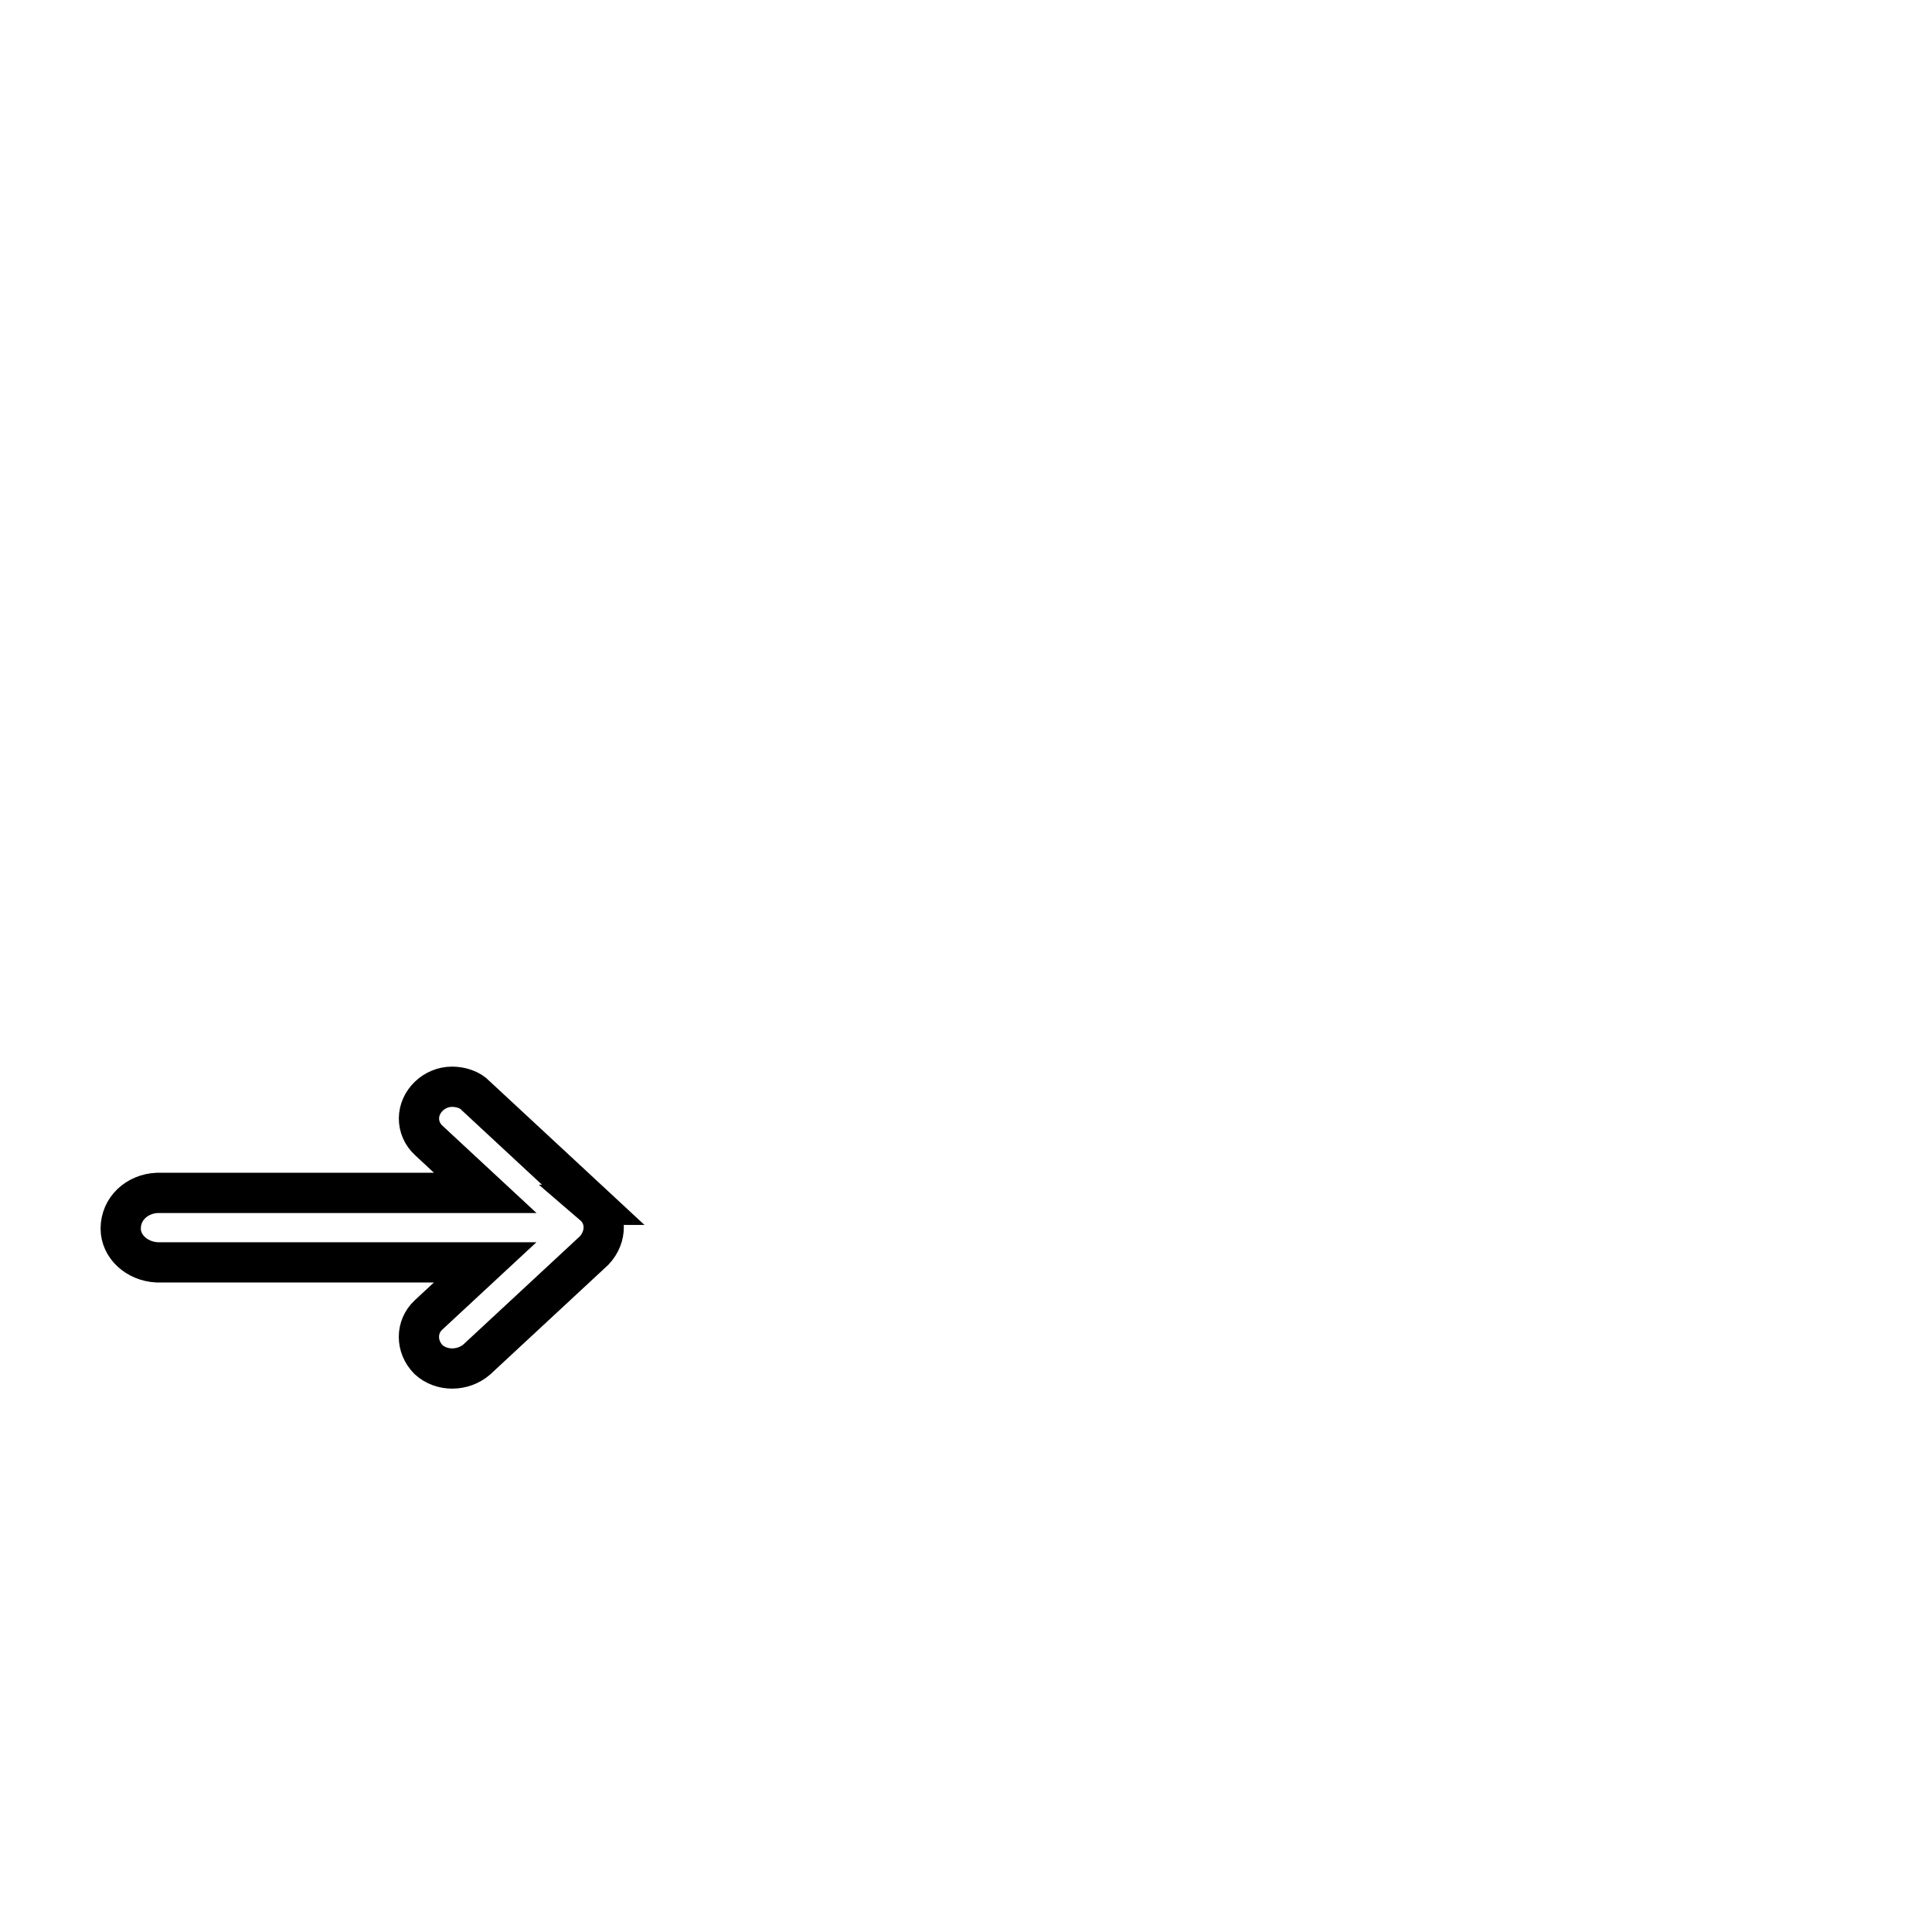
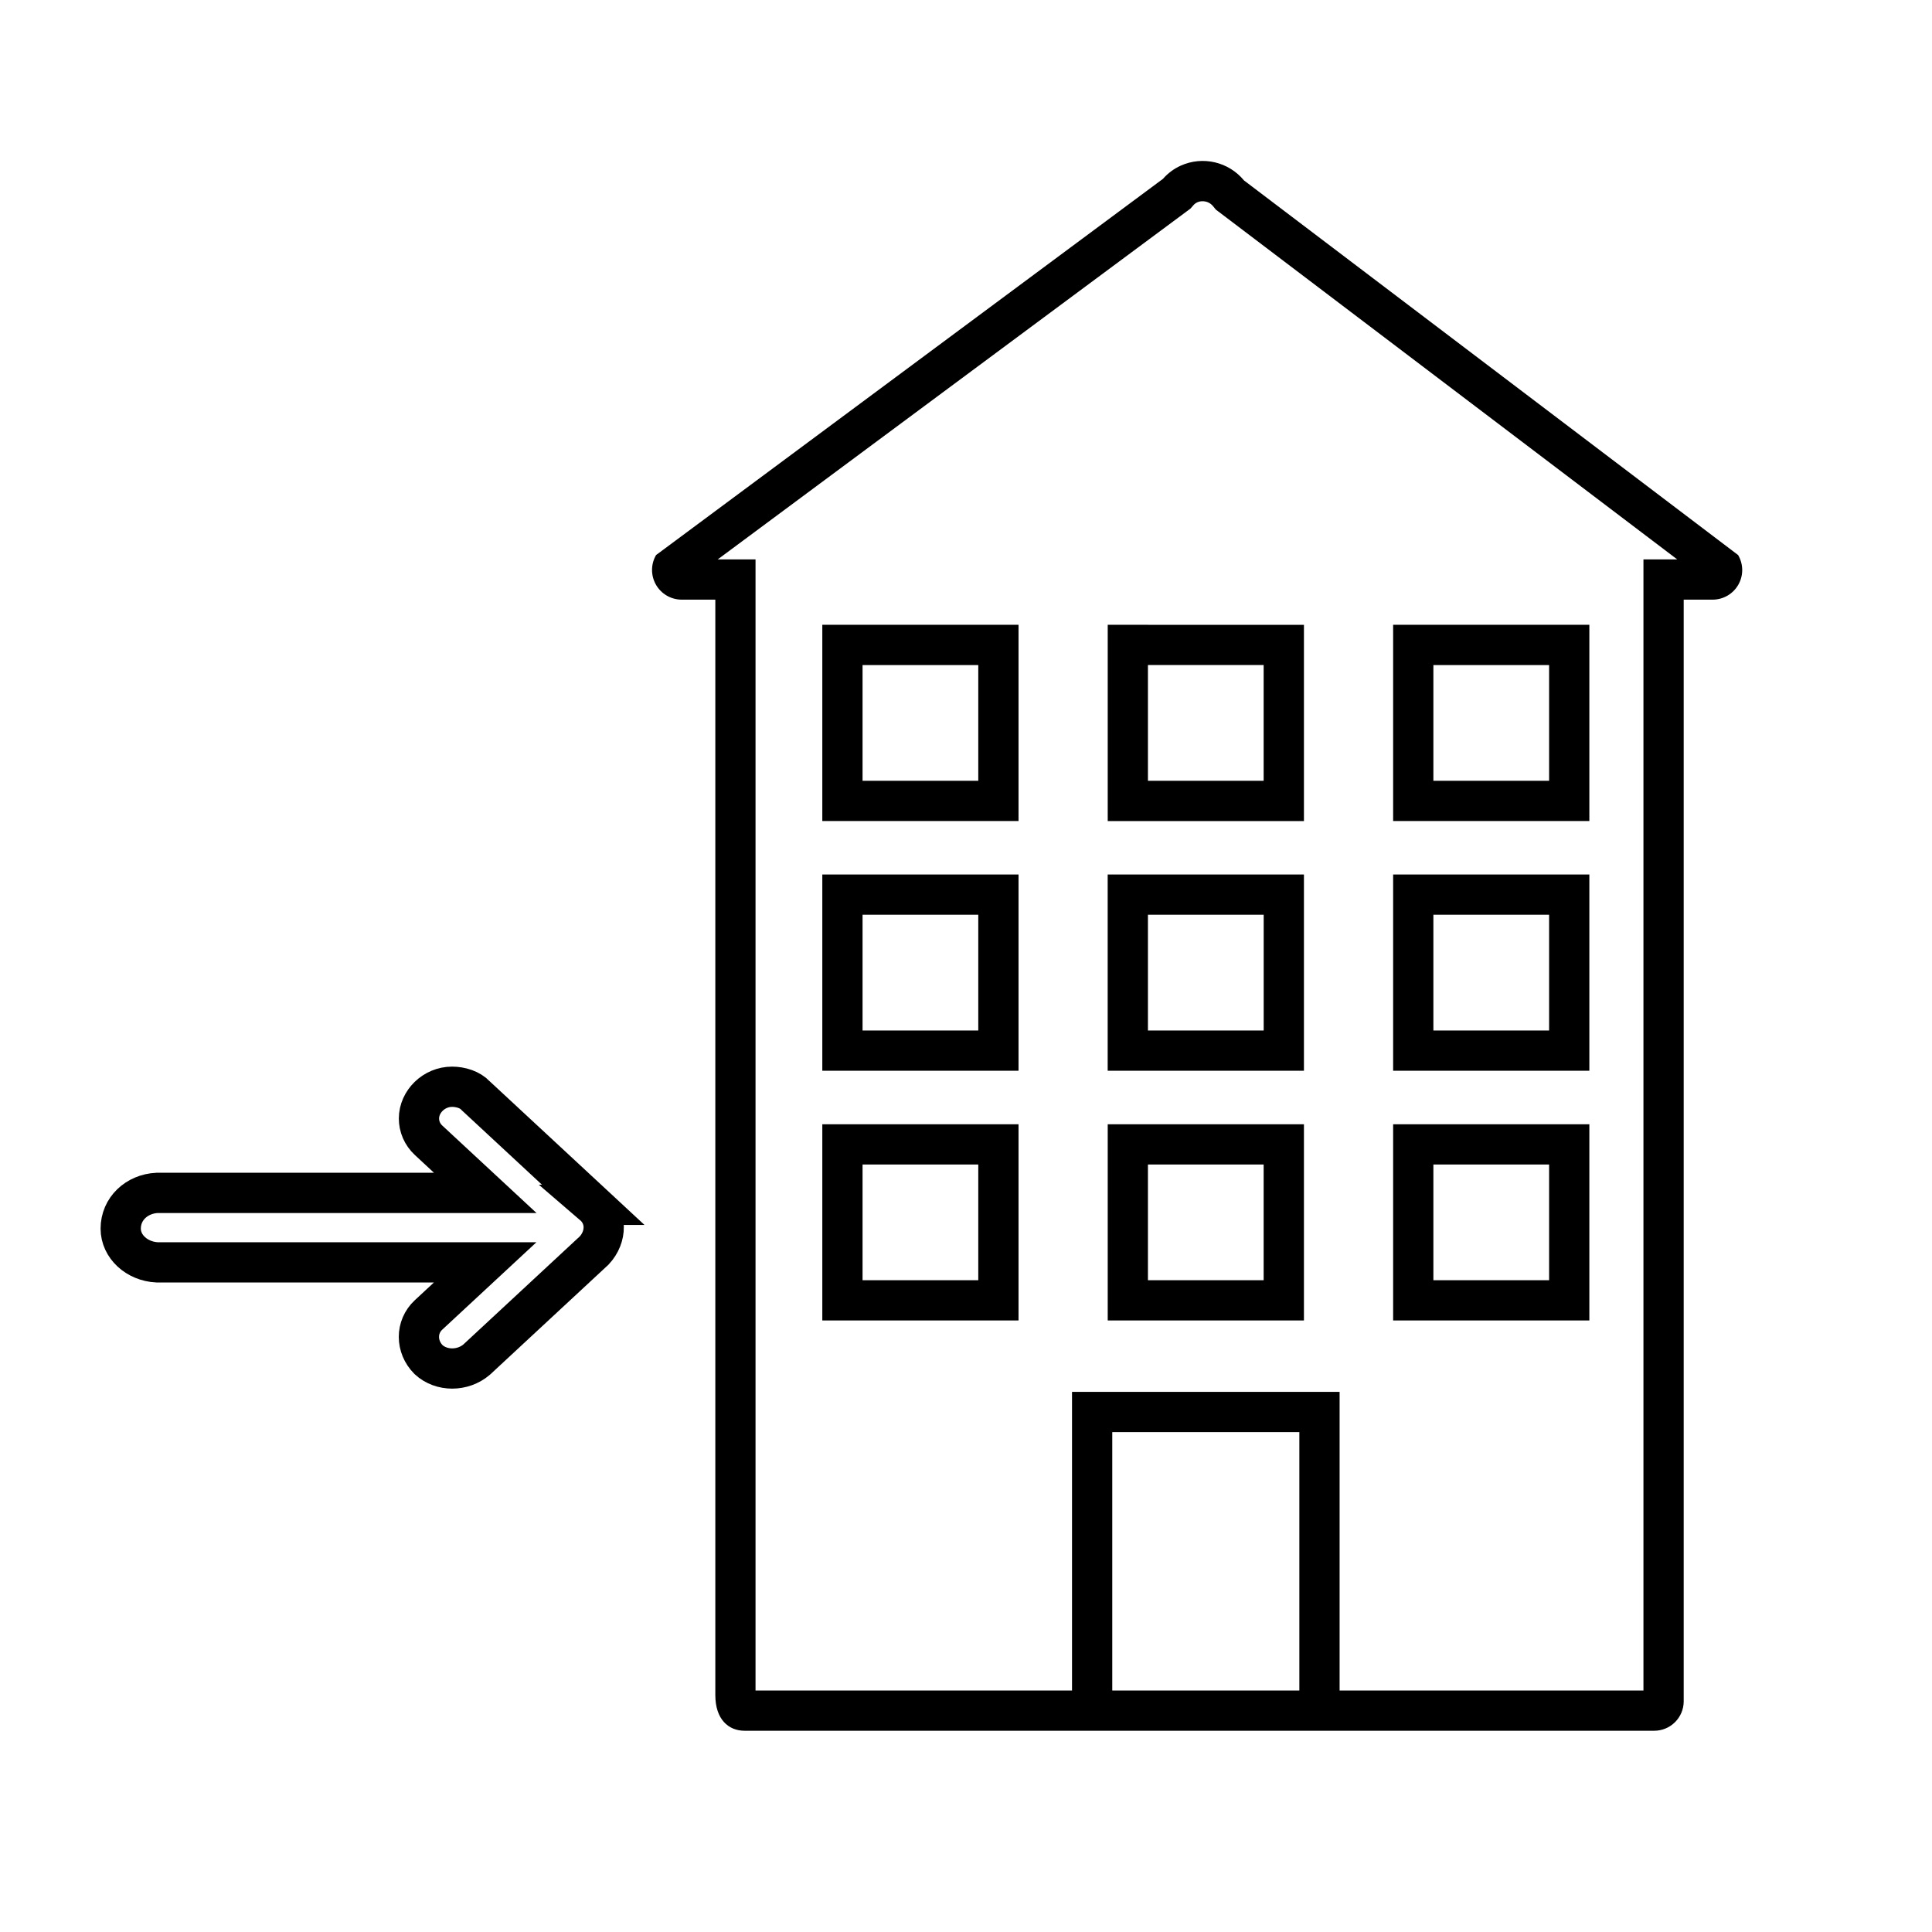
<svg xmlns="http://www.w3.org/2000/svg" width="48" height="48" viewBox="0 0 48 48" fill="none">
  <path d="M14.738 29.933l-2.921-2.711c-.133-.148-.372-.222-.585-.222-.451 0-.823.37-.823.789 0 .197.08.394.24.542l1.407 1.306H3.902c-.505.025-.903.395-.903.888 0 .443.398.813.903.838h8.152l-1.407 1.306c-.319.296-.319.789 0 1.11.319.295.85.295 1.195 0l2.921-2.712c.319-.345.319-.838-.026-1.134z" stroke="currentColor" stroke-miterlimit="10" />
-   <mask id="a" fill="currentColor">
-     <path fill-rule="evenodd" clip-rule="evenodd" d="M29.87 5h.008a.33.33 0 01.258.12l.074.09.093.07 11.367 8.618h-.839V42h-7.549v-7.42h-6.648V42h-7.863V13.898h-.939l11.659-8.652.086-.064.071-.081a.293.293 0 01.1-.075l-.411-.905.411.905A.294.294 0 0129.87 5zm11.745 37.787a.73.73 0 00.216-.514V14.898h.727a.735.735 0 00.625-1.108L30.907 4.483a1.33 1.33 0 00-1.573-.367 1.293 1.293 0 00-.44.327L16.3 13.79a.737.737 0 00.625 1.108h.847v27.216c0 .598.323.886.727.886H41.1a.731.731 0 00.515-.213zm-17.31-26.264H21.43v2.875h2.875v-2.875zm-2.875-1h-1v4.875h4.875v-4.875H21.43zm2.875 7.204H21.43v2.875h2.875v-2.875zm-2.875-1h-1v4.875h4.875v-4.875H21.43zm0 7.205h2.875v2.875H21.43v-2.875zm-1-1h4.875v4.875H20.43v-4.875zm10.966-11.41H28.52v2.876h2.875v-2.875zm-2.875-1h-1V20.399h4.875v-4.875H28.52zm0 7.205h2.875v2.875H28.52v-2.875zm-1-1h4.875v4.875H27.52v-4.875zm3.875 7.205H28.52v2.875h2.875v-2.875zm-2.875-1h-1v4.875h4.875v-4.875H28.52zm-.887 7.648h4.648V42h-4.648v-6.42zm10.853-19.057h-2.875v2.875h2.875v-2.875zm-2.875-1h-1v4.875h4.875v-4.875h-3.875zm0 7.204h2.875v2.875h-2.875v-2.875zm-1-1h4.875v4.875h-4.875v-4.875zm3.875 7.205h-2.875v2.875h2.875v-2.875zm-2.875-1h-1v4.875h4.875v-4.875h-3.875z" />
-   </mask>
-   <path d="M29.878 5l-.008-1 .008 1zm-.008 0h-1V6.01L29.878 6l-.008-1zm.15.03l.423-.906-.423.907zm.116.09l-.772.636.771-.636zm.074.09l-.771.636.074.09.093.07.604-.796zm.093.07l.604-.797-.604.797zm11.367 8.618v1h2.974l-2.37-1.797-.604.797zm-.839 0v-1h-1v1h1zm0 28.102v1h1v-1h-1zm-7.549 0h-1v1h1v-1zm0-7.42h1v-1h-1v1zm-6.648 0v-1h-1v1h1zm0 7.42v1h1v-1h-1zm-7.863 0h-1v1h1v-1zm0-28.102h1v-1h-1v1zm-.939 0l-.596-.803-2.43 1.803h3.026v-1zm11.659-8.652l.596.803-.596-.803zm.086-.064l.596.803.087-.064.07-.081-.753-.658zm.071-.081l-.753-.658.753.658zm.1-.075l.414.91.91-.413-.414-.91-.91.413zm0 0l-.91.414.413.91.91-.413-.413-.91zM29.87 5h1V4h-1v1zM41.83 42.273l1 .006v-.006h-1zm-.216.514l.705.71-.705-.71zm.216-27.89v-1h-1v1h1zm.727 0v1.001h.013l-.013-1zm.365-.102l.51.86-.51-.86zm.266-.271l.871.49-.87-.49zm.095-.368l1-.009-1 .009zm-.101-.366l.862-.506-.1-.171-.158-.12-.604.797zM30.907 4.483l-.771.637.074.09.093.07.604-.797zm-.464-.359l.422-.906-.422.906zM29.87 4v1h.008l-.008-1zm-.536.116l.414.91-.414-.91zm-.44.327l.597.803.086-.064.071-.081-.753-.658zM16.3 13.79l-.595-.803-.164.121-.103.176.862.506zm-.1.366l-1-.009 1 .009zm.094.368l.871-.492-.87.492zm.266.271l.51-.86-.51.86zm.365.103l-.013 1h.013v-1zm.847 0h1v-1h-1v1zM41.1 43v-1 1zM21.43 16.523v-1h-1v1h1zm2.875 0h1v-1h-1v1zm-2.875 2.875h-1v1h1v-1zm2.875 0v1h1v-1h-1zm-3.875-3.875v-1h-1v1h1zm0 4.875h-1v1h1v-1zm4.875 0v1h1v-1h-1zm0-4.875h1v-1h-1v1zm-3.875 7.204v-1h-1v1h1zm2.875 0h1v-1h-1v1zm-2.875 2.875h-1v1h1v-1zm2.875 0v1h1v-1h-1zm-3.875-3.875v-1h-1v1h1zm0 4.875h-1v1h1v-1zm4.875 0v1h1v-1h-1zm0-4.875h1v-1h-1v1zm-1 7.205h1v-1h-1v1zm-2.875 0v-1h-1v1h1zm2.875 2.875v1h1v-1h-1zm-2.875 0h-1v1h1v-1zm-1-3.875v-1h-1v1h1zm4.875 0h1v-1h-1v1zm0 4.875v1h1v-1h-1zm-4.875 0h-1v1h1v-1zm8.09-16.284v-1h-1v1h1zm2.876 0h1v-1h-1v1zm-2.875 2.875h-1v1h1v-1zm2.875 0v1h1v-1h-1zm-3.875-3.875v-1h-1v1h1zm0 4.875h-1v1h1v-1zm4.875 0v1h1v-1h-1zm0-4.875h1v-1h-1v1zm-1 7.204h1v-1h-1v1zm-2.875 0v-1h-1v1h1zm2.875 2.875v1h1v-1h-1zm-2.875 0h-1v1h1v-1zm-1-3.875v-1h-1v1h1zm4.875 0h1v-1h-1v1zm0 4.875v1h1v-1h-1zm-4.875 0h-1v1h1v-1zm1 2.33v-1h-1v1h1zm2.875 0h1v-1h-1v1zm-2.875 2.875h-1v1h1v-1zm2.875 0v1h1v-1h-1zm-3.875-3.875v-1h-1v1h1zm0 4.875h-1v1h1v-1zm4.875 0v1h1v-1h-1zm0-4.875h1v-1h-1v1zm-.114 7.648h1v-1h-1v1zm-4.648 0v-1h-1v1h1zM32.282 42v1h1v-1h-1zm-4.648 0h-1v1h1v-1zm7.978-25.477v-1h-1v1h1zm2.875 0h1v-1h-1v1zm-2.875 2.875h-1v1h1v-1zm2.875 0v1h1v-1h-1zm-3.875-3.875v-1h-1v1h1zm0 4.875h-1v1h1v-1zm4.875 0v1h1v-1h-1zm0-4.875h1v-1h-1v1zm-1 7.204h1v-1h-1v1zm-2.875 0v-1h-1v1h1zm2.875 2.875v1h1v-1h-1zm-2.875 0h-1v1h1v-1zm-1-3.875v-1h-1v1h1zm4.875 0h1v-1h-1v1zm0 4.875v1h1v-1h-1zm-4.875 0h-1v1h1v-1zm1 2.33v-1h-1v1h1zm2.875 0h1v-1h-1v1zm-2.875 2.875h-1v1h1v-1zm2.875 0v1h1v-1h-1zm-3.875-3.875v-1h-1v1h1zm0 4.875h-1v1h1v-1zm4.875 0v1h1v-1h-1zm0-4.875h1v-1h-1v1zM29.87 4h-.01l.018 2h.01l-.018-2zm.573.124A1.33 1.33 0 0029.87 4l.017 2a.67.67 0 01-.289-.063l.845-1.813zm.464.36a1.33 1.33 0 00-.464-.36l-.845 1.813a.67.67 0 01-.234-.18l1.543-1.274zm.074.089l-.074-.09-1.543 1.273.075.09 1.542-1.273zm-.074-.09l-.093-.07-1.208 1.593.092.07 1.209-1.593zm11.367 8.618L30.907 4.483l-1.209 1.594 11.368 8.618 1.208-1.594zm-1.443 1.797h.839v-2h-.839v2zm1 0v-1h-2v1h2zm0 27.102V14.898h-2V42h2zm-8.549 1h7.55v-2h-7.55v2zm1-1h-2 2zm0 0v-6.42h-2V42h2zm0-6.42v-1h-2v1h2zm-1-2h-1v2h1v-2zm-1 0h-4.648v2h4.648v-2zm-4.648 0h-1v2h1v-2zm-2 1v1h2v-1h-2zm0 1V42h2v-6.42h-2zm0 6.42h2-2zm-6.863 1h7.863v-2h-7.863v2zm-1-28.102V42h2V14.898h-2zm0-1v1h2v-1h-2zm.061 1h.939v-2h-.939v2zM28.895 4.443l-11.659 8.652 1.192 1.606 11.659-8.652-1.192-1.606zm.086-.064l-.086.064 1.192 1.606.086-.064-1.192-1.606zm-.086.064l-.071.081L30.33 5.84l.07-.082-1.506-1.315zm.44-.327a1.293 1.293 0 00-.44.327L30.4 5.758a.707.707 0 01-.24.179l-.827-1.82zm-.909.42l.412.904 1.82-.827-.411-.905-1.82.827zm2.232.077l-.411-.905-1.82.827.41.905 1.821-.827zM29.87 4c-.185 0-.368.04-.536.116l.828 1.82A.706.706 0 0129.87 6V4zm1 1h-2 2zm9.961 37.267a.27.27 0 01.08-.189l1.41 1.419c.324-.323.507-.76.51-1.218l-2-.012zm0-26.37v26.376h2V15.898h-2zm0-1v1h2v-1h-2zm1.727-1h-.727v2h.727v-2zm-.145.038a.264.264 0 01.132-.037l.026 2c.304-.004.601-.088.863-.243l-1.02-1.72zm-.095.097a.264.264 0 01.096-.097l1.02 1.72c.26-.155.477-.375.626-.64l-1.742-.983zm-.034.133c0-.047.011-.092.034-.133l1.742.983c.15-.265.227-.564.224-.868l-2 .018zm.036.131a.264.264 0 01-.036-.131l2-.018a1.736 1.736 0 00-.239-.863l-1.725 1.012zM30.303 5.28l12.276 9.307 1.208-1.594-12.276-9.307-1.208 1.594zm-.283-.25c.045.022.084.052.116.09l1.542-1.274a2.33 2.33 0 00-.813-.628L30.02 5.03zM29.878 5a.33.33 0 01.142.03l.845-1.812A2.33 2.33 0 0029.861 3l.017 2zm-.13.026A.294.294 0 0129.87 5V3c-.328 0-.652.07-.95.206l.828 1.82zm-.1.075a.293.293 0 01.1-.075l-.828-1.82a2.295 2.295 0 00-.779.58L29.648 5.1zm-12.753 9.492l12.596-9.347-1.192-1.606-12.595 9.347 1.191 1.606zm.303-.428a.265.265 0 01-.036.131l-1.725-1.012c-.154.262-.236.56-.239.863l2 .018zm-.034-.133c.023.04.035.086.034.133l-2-.018c-.002.304.075.603.224.868l1.742-.983zm-.095-.097c.04.024.072.057.095.097l-1.742.983c.15.264.365.485.627.64l1.02-1.72zm-.132-.037c.047 0 .092.013.132.037l-1.02 1.72c.261.155.559.239.862.243l.026-2zm.834 0h-.847v2h.847v-2zm1 2v-1h-2v1h2zm0 26.216V15.898h-2v26.216h2zM18.498 42c.018 0 .055.004.101.023.049.02.094.052.13.092.073.082.042.122.042-.001h-2c0 .475.13.957.467 1.334a1.67 1.67 0 001.26.552v-2zM41.1 42H18.498v2H41.1v-2zm-.19.078A.269.269 0 0141.1 42v2c.457 0 .896-.18 1.22-.503l-1.41-1.419zM21.43 17.523h2.875v-2H21.43v2zm1 1.875v-2.875h-2v2.875h2zm1.875-1H21.43v2h2.875v-2zm-1-1.875v2.875h2v-2.875h-2zm-2.875 0h1v-2h-1v2zm1 0v-1h-2v1h2zm0 2.875v-2.875h-2v2.875h2zm0 1v-1h-2v1h2zm0-1h-1v2h1v-2zm2.875 0H21.43v2h2.875v-2zm1 0h-1v2h1v-2zm-1 0v1h2v-1h-2zm0-2.875v2.875h2v-2.875h-2zm0-1v1h2v-1h-2zm0 1h1v-2h-1v2zm-2.875 0h2.875v-2H21.43v2zm0 7.204h2.875v-2H21.43v2zm1 1.875v-2.875h-2v2.875h2zm1.875-1H21.43v2h2.875v-2zm-1-1.875v2.875h2v-2.875h-2zm-2.875 0h1v-2h-1v2zm1 0v-1h-2v1h2zm0 2.875v-2.875h-2v2.875h2zm0 1v-1h-2v1h2zm0-1h-1v2h1v-2zm2.875 0H21.43v2h2.875v-2zm1 0h-1v2h1v-2zm-1 0v1h2v-1h-2zm0-2.875v2.875h2v-2.875h-2zm0-1v1h2v-1h-2zm0 1h1v-2h-1v2zm-2.875 0h2.875v-2H21.43v2zm2.875 5.205H21.43v2h2.875v-2zm1 3.875v-2.875h-2v2.875h2zm-3.875 1h2.875v-2H21.43v2zm-1-3.875v2.875h2v-2.875h-2zm1-2h-1v2h1v-2zm2.875 0H21.43v2h2.875v-2zm1 0h-1v2h1v-2zm1 2v-1h-2v1h2zm0 2.875v-2.875h-2v2.875h2zm0 1v-1h-2v1h2zm-2 1h1v-2h-1v2zm-2.875 0h2.875v-2H21.43v2zm-1 0h1v-2h-1v2zm-1-2v1h2v-1h-2zm0-2.875v2.875h2v-2.875h-2zm0-1v1h2v-1h-2zm9.09-10.41h2.876v-2H28.52v2zm1 1.876v-2.875h-2v2.875h2zm1.876-1H28.52v2h2.875v-2zm-1-1.875v2.875h2v-2.875h-2zm-2.875 0h1v-2h-1v2zm1 0v-1h-2v1h2zm0 2.875v-2.875h-2v2.875h2zm0 1v-1h-2v1h2zm0-1h-1v2h1v-2zm2.875 0H28.52v2h2.875v-2zm1 0h-1v2h1v-2zm-1 0v1h2v-1h-2zm0-2.875v2.875h2v-2.875h-2zm0-1v1h2v-1h-2zm0 1h1v-2h-1v2zm-2.875 0h2.875v-2H28.52v2zm2.875 5.204H28.52v2h2.875v-2zm1 3.875v-2.875h-2v2.875h2zm-3.875 1h2.875v-2H28.52v2zm-1-3.875v2.875h2v-2.875h-2zm1-2h-1v2h1v-2zm2.875 0H28.52v2h2.875v-2zm1 0h-1v2h1v-2zm1 2v-1h-2v1h2zm0 2.875v-2.875h-2v2.875h2zm0 1v-1h-2v1h2zm-2 1h1v-2h-1v2zm-2.875 0h2.875v-2H28.52v2zm-1 0h1v-2h-1v2zm-1-2v1h2v-1h-2zm0-2.875v2.875h2v-2.875h-2zm0-1v1h2v-1h-2zm2 8.205h2.875v-2H28.52v2zm1 1.875v-2.875h-2v2.875h2zm1.875-1H28.52v2h2.875v-2zm-1-1.875v2.875h2v-2.875h-2zm-2.875 0h1v-2h-1v2zm1 0v-1h-2v1h2zm0 2.875v-2.875h-2v2.875h2zm0 1v-1h-2v1h2zm0-1h-1v2h1v-2zm2.875 0H28.52v2h2.875v-2zm1 0h-1v2h1v-2zm-1 0v1h2v-1h-2zm0-2.875v2.875h2v-2.875h-2zm0-1v1h2v-1h-2zm0 1h1v-2h-1v2zm-2.875 0h2.875v-2H28.52v2zm3.761 5.648h-4.648v2h4.648v-2zm1 7.42v-6.42h-2V42h2zm-5.648 1h4.648v-2h-4.648v2zm-1-7.42V42h2v-6.42h-2zm8.978-18.057h2.875v-2h-2.875v2zm1 1.875v-2.875h-2v2.875h2zm1.875-1h-2.875v2h2.875v-2zm-1-1.875v2.875h2v-2.875h-2zm-2.875 0h1v-2h-1v2zm1 0v-1h-2v1h2zm0 2.875v-2.875h-2v2.875h2zm0 1v-1h-2v1h2zm0-1h-1v2h1v-2zm2.875 0h-2.875v2h2.875v-2zm1 0h-1v2h1v-2zm-1 0v1h2v-1h-2zm0-2.875v2.875h2v-2.875h-2zm0-1v1h2v-1h-2zm0 1h1v-2h-1v2zm-2.875 0h2.875v-2h-2.875v2zm2.875 5.204h-2.875v2h2.875v-2zm1 3.875v-2.875h-2v2.875h2zm-3.875 1h2.875v-2h-2.875v2zm-1-3.875v2.875h2v-2.875h-2zm1-2h-1v2h1v-2zm2.875 0h-2.875v2h2.875v-2zm1 0h-1v2h1v-2zm1 2v-1h-2v1h2zm0 2.875v-2.875h-2v2.875h2zm0 1v-1h-2v1h2zm-2 1h1v-2h-1v2zm-2.875 0h2.875v-2h-2.875v2zm-1 0h1v-2h-1v2zm-1-2v1h2v-1h-2zm0-2.875v2.875h2v-2.875h-2zm0-1v1h2v-1h-2zm2 8.205h2.875v-2h-2.875v2zm1 1.875v-2.875h-2v2.875h2zm1.875-1h-2.875v2h2.875v-2zm-1-1.875v2.875h2v-2.875h-2zm-2.875 0h1v-2h-1v2zm1 0v-1h-2v1h2zm0 2.875v-2.875h-2v2.875h2zm0 1v-1h-2v1h2zm0-1h-1v2h1v-2zm2.875 0h-2.875v2h2.875v-2zm1 0h-1v2h1v-2zm-1 0v1h2v-1h-2zm0-2.875v2.875h2v-2.875h-2zm0-1v1h2v-1h-2zm0 1h1v-2h-1v2zm-2.875 0h2.875v-2h-2.875v2z" fill="currentColor" mask="url(#a)" />
+   <path fill-rule="evenodd" clip-rule="evenodd" d="M29.87 5h.008a.33.33 0 01.258.12l.074.09.093.07 11.367 8.618h-.839V42h-7.549v-7.42h-6.648V42h-7.863V13.898h-.939l11.659-8.652.086-.064.071-.081a.293.293 0 01.1-.075l-.411-.905.411.905A.294.294 0 0129.87 5zm11.745 37.787a.73.73 0 00.216-.514V14.898h.727a.735.735 0 00.625-1.108L30.907 4.483a1.33 1.33 0 00-1.573-.367 1.293 1.293 0 00-.44.327L16.3 13.79a.737.737 0 00.625 1.108h.847v27.216c0 .598.323.886.727.886H41.1a.731.731 0 00.515-.213zm-17.31-26.264H21.43v2.875h2.875v-2.875zm-2.875-1h-1v4.875h4.875v-4.875H21.43zm2.875 7.204H21.43v2.875h2.875v-2.875zm-2.875-1h-1v4.875h4.875v-4.875H21.43zm0 7.205h2.875v2.875H21.43v-2.875zm-1-1h4.875v4.875H20.43v-4.875zm10.966-11.41H28.52v2.876h2.875v-2.875zm-2.875-1h-1V20.399h4.875v-4.875H28.52zm0 7.205h2.875v2.875H28.52v-2.875zm-1-1h4.875v4.875H27.52v-4.875zm3.875 7.205H28.52v2.875h2.875v-2.875zm-2.875-1h-1v4.875h4.875v-4.875H28.52zm-.887 7.648h4.648V42h-4.648v-6.42zm10.853-19.057h-2.875v2.875h2.875v-2.875zm-2.875-1h-1v4.875h4.875v-4.875h-3.875zm0 7.204h2.875v2.875h-2.875v-2.875zm-1-1h4.875v4.875h-4.875v-4.875zm3.875 7.205h-2.875v2.875h2.875v-2.875zm-2.875-1h-1v4.875h4.875v-4.875h-3.875z" fill="currentColor" />
+   <path d="M29.878 5l-.008-1 .008 1zm-.008 0h-1V6.01L29.878 6l-.008-1zm.15.03l.423-.906-.423.907zm.116.09l-.772.636.771-.636zm.074.09l-.771.636.074.09.093.07.604-.796zm.093.07l.604-.797-.604.797zm11.367 8.618v1h2.974l-2.37-1.797-.604.797zm-.839 0v-1h-1v1h1zm0 28.102v1h1v-1h-1zm-7.549 0h-1v1h1v-1zm0-7.42h1v-1h-1v1zm-6.648 0v-1h-1v1h1zm0 7.42v1h1v-1h-1zm-7.863 0h-1v1h1v-1zm0-28.102h1v-1h-1v1zm-.939 0l-.596-.803-2.43 1.803h3.026v-1zm11.659-8.652l.596.803-.596-.803zm.086-.064l.596.803.087-.064.07-.081-.753-.658zm.071-.081l-.753-.658.753.658zm.1-.075l.414.91.91-.413-.414-.91-.91.413zm0 0l-.91.414.413.91.91-.413-.413-.91zM29.87 5h1V4h-1v1zM41.83 42.273l1 .006v-.006h-1zm-.216.514l.705.71-.705-.71zm.216-27.89v-1h-1v1h1zm.727 0v1.001h.013l-.013-1zm.365-.102l.51.86-.51-.86zm.266-.271l.871.49-.87-.49zm.095-.368l1-.009-1 .009zm-.101-.366l.862-.506-.1-.171-.158-.12-.604.797zM30.907 4.483l-.771.637.074.09.093.07.604-.797zm-.464-.359l.422-.906-.422.906zM29.87 4v1h.008l-.008-1zm-.536.116l.414.91-.414-.91zm-.44.327l.597.803.086-.064.071-.081-.753-.658zM16.3 13.79l-.595-.803-.164.121-.103.176.862.506zm-.1.366l-1-.009 1 .009zm.094.368l.871-.492-.87.492zm.266.271l.51-.86-.51.86zm.365.103l-.013 1h.013v-1zm.847 0h1v-1h-1v1zM41.1 43v-1 1zM21.43 16.523v-1h-1v1h1zm2.875 0h1v-1h-1v1zm-2.875 2.875h-1v1h1v-1zm2.875 0v1h1v-1h-1zm-3.875-3.875v-1h-1v1h1zm0 4.875h-1v1h1v-1zm4.875 0v1h1v-1h-1zm0-4.875h1v-1h-1v1zm-3.875 7.204v-1h-1v1h1zm2.875 0h1v-1h-1v1zm-2.875 2.875h-1v1h1v-1zm2.875 0v1h1v-1h-1zm-3.875-3.875v-1h-1v1h1zm0 4.875h-1v1h1v-1zm4.875 0v1h1v-1h-1zm0-4.875h1v-1h-1v1zm-1 7.205h1v-1h-1v1zm-2.875 0v-1h-1v1h1zm2.875 2.875v1h1v-1h-1zm-2.875 0h-1v1h1v-1zm-1-3.875v-1h-1v1h1zm4.875 0h1v-1h-1v1zm0 4.875v1h1v-1h-1zm-4.875 0h-1v1h1v-1zm8.09-16.284v-1h-1v1h1zm2.876 0h1v-1h-1v1zm-2.875 2.875h-1v1h1v-1zm2.875 0v1h1v-1h-1zm-3.875-3.875v-1h-1v1h1zm0 4.875h-1v1h1v-1zm4.875 0v1h1v-1h-1zm0-4.875h1v-1h-1v1zm-1 7.204h1v-1h-1v1zm-2.875 0v-1h-1v1h1zm2.875 2.875v1h1v-1h-1zm-2.875 0h-1v1h1v-1zm-1-3.875v-1h-1v1h1zm4.875 0h1v-1h-1v1zm0 4.875v1h1v-1h-1zm-4.875 0h-1v1h1v-1zm1 2.33v-1h-1v1h1zm2.875 0h1v-1h-1v1zm-2.875 2.875h-1v1h1v-1zm2.875 0v1h1v-1h-1zm-3.875-3.875v-1h-1v1h1zm0 4.875h-1v1h1v-1zm4.875 0v1h1v-1h-1zm0-4.875h1v-1h-1v1zm-.114 7.648h1v-1h-1v1zm-4.648 0v-1h-1v1h1zM32.282 42v1h1v-1h-1zm-4.648 0h-1v1h1v-1zm7.978-25.477v-1h-1v1h1zm2.875 0h1v-1h-1v1zm-2.875 2.875h-1v1h1v-1zm2.875 0v1h1v-1h-1zm-3.875-3.875v-1h-1v1h1zm0 4.875h-1v1h1v-1zm4.875 0v1h1v-1h-1zm0-4.875h1v-1h-1v1zm-1 7.204h1v-1h-1v1zm-2.875 0v-1h-1v1h1zm2.875 2.875v1h1v-1h-1zm-2.875 0h-1v1h1v-1zm-1-3.875v-1h-1v1h1zm4.875 0h1v-1h-1v1zm0 4.875v1h1v-1h-1zm-4.875 0h-1v1h1v-1zm1 2.33v-1h-1v1h1zm2.875 0h1v-1h-1v1zm-2.875 2.875h-1v1h1v-1zm2.875 0v1h1v-1h-1zm-3.875-3.875v-1h-1v1h1zm0 4.875h-1v1h1v-1zm4.875 0v1h1v-1h-1zm0-4.875h1v-1h-1v1zM29.87 4h-.01l.018 2h.01l-.018-2zm.573.124A1.33 1.33 0 0029.87 4l.017 2a.67.67 0 01-.289-.063l.845-1.813zm.464.36a1.33 1.33 0 00-.464-.36l-.845 1.813a.67.67 0 01-.234-.18l1.543-1.274zm.074.089l-.074-.09-1.543 1.273.075.09 1.542-1.273zm-.074-.09l-.093-.07-1.208 1.593.092.07 1.209-1.593zm11.367 8.618L30.907 4.483l-1.209 1.594 11.368 8.618 1.208-1.594zm-1.443 1.797h.839v-2h-.839v2zm1 0v-1h-2v1h2zm0 27.102V14.898h-2V42h2zm-8.549 1h7.55v-2h-7.55v2zm1-1h-2 2zm0 0v-6.42h-2V42h2zm0-6.42v-1h-2v1h2zm-1-2h-1v2h1v-2zm-1 0h-4.648v2h4.648v-2zm-4.648 0h-1v2h1v-2zm-2 1v1h2v-1h-2zm0 1V42h2v-6.42h-2zm0 6.42h2-2zm-6.863 1h7.863v-2h-7.863v2zm-1-28.102V42h2V14.898h-2zm0-1v1h2v-1h-2zm.061 1h.939v-2h-.939v2zM28.895 4.443l-11.659 8.652 1.192 1.606 11.659-8.652-1.192-1.606zm.086-.064l-.086.064 1.192 1.606.086-.064-1.192-1.606zm-.086.064l-.071.081L30.33 5.84l.07-.082-1.506-1.315zm.44-.327a1.293 1.293 0 00-.44.327L30.4 5.758a.707.707 0 01-.24.179l-.827-1.82zm-.909.42l.412.904 1.82-.827-.411-.905-1.82.827zm2.232.077l-.411-.905-1.82.827.41.905 1.821-.827zM29.87 4c-.185 0-.368.04-.536.116l.828 1.82A.706.706 0 0129.87 6V4zm1 1h-2 2zm9.961 37.267a.27.27 0 01.08-.189l1.41 1.419c.324-.323.507-.76.51-1.218l-2-.012zm0-26.37v26.376h2V15.898h-2zm0-1v1h2v-1h-2zm1.727-1h-.727v2h.727v-2zm-.145.038a.264.264 0 01.132-.037l.026 2c.304-.004.601-.088.863-.243l-1.02-1.72zm-.095.097a.264.264 0 01.096-.097l1.02 1.72c.26-.155.477-.375.626-.64l-1.742-.983zm-.034.133c0-.047.011-.092.034-.133l1.742.983c.15-.265.227-.564.224-.868l-2 .018zm.036.131a.264.264 0 01-.036-.131l2-.018a1.736 1.736 0 00-.239-.863l-1.725 1.012zM30.303 5.28l12.276 9.307 1.208-1.594-12.276-9.307-1.208 1.594zm-.283-.25c.045.022.084.052.116.09l1.542-1.274a2.33 2.33 0 00-.813-.628L30.02 5.03zM29.878 5a.33.33 0 01.142.03l.845-1.812A2.33 2.33 0 0029.861 3l.017 2zm-.13.026A.294.294 0 0129.87 5V3c-.328 0-.652.07-.95.206l.828 1.82zm-.1.075a.293.293 0 01.1-.075l-.828-1.82a2.295 2.295 0 00-.779.58L29.648 5.1zm-12.753 9.492l12.596-9.347-1.192-1.606-12.595 9.347 1.191 1.606zm.303-.428a.265.265 0 01-.036.131l-1.725-1.012c-.154.262-.236.56-.239.863l2 .018zm-.034-.133c.023.04.035.086.034.133l-2-.018c-.002.304.075.603.224.868l1.742-.983zm-.095-.097c.04.024.072.057.095.097l-1.742.983c.15.264.365.485.627.64l1.02-1.72zm-.132-.037c.047 0 .092.013.132.037l-1.02 1.72c.261.155.559.239.862.243l.026-2zm.834 0h-.847v2h.847v-2zm1 2v-1h-2v1h2zm0 26.216V15.898h-2v26.216h2zM18.498 42c.018 0 .055.004.101.023.049.02.094.052.13.092.073.082.042.122.042-.001h-2c0 .475.13.957.467 1.334a1.67 1.67 0 001.26.552v-2zM41.1 42H18.498v2H41.1v-2zm-.19.078A.269.269 0 0141.1 42v2c.457 0 .896-.18 1.22-.503l-1.41-1.419zM21.43 17.523h2.875v-2H21.43v2zm1 1.875v-2.875h-2v2.875h2zm1.875-1H21.43v2h2.875v-2zm-1-1.875v2.875h2v-2.875h-2zm-2.875 0h1v-2h-1v2zm1 0v-1h-2v1h2zm0 2.875v-2.875h-2v2.875h2zm0 1v-1h-2v1h2zm0-1h-1v2h1v-2zm2.875 0H21.43v2h2.875v-2zm1 0h-1v2h1v-2zm-1 0v1h2v-1h-2zm0-2.875v2.875h2v-2.875h-2zm0-1v1h2v-1h-2zm0 1h1v-2h-1v2zm-2.875 0h2.875v-2H21.43v2zm0 7.204h2.875v-2H21.43v2zm1 1.875v-2.875h-2v2.875h2zm1.875-1H21.43v2h2.875v-2zm-1-1.875v2.875h2v-2.875h-2zm-2.875 0h1v-2h-1v2zm1 0v-1h-2v1h2zm0 2.875v-2.875h-2v2.875h2zm0 1v-1h-2v1h2zm0-1h-1v2h1v-2zm2.875 0H21.43v2h2.875v-2zm1 0h-1v2h1v-2zm-1 0v1h2v-1h-2zm0-2.875v2.875h2v-2.875h-2zm0-1v1h2v-1h-2zm0 1h1v-2h-1v2zm-2.875 0h2.875v-2H21.43v2zm2.875 5.205H21.43v2h2.875v-2zm1 3.875v-2.875h-2v2.875h2zm-3.875 1h2.875v-2H21.43v2zm-1-3.875v2.875h2v-2.875h-2zm1-2h-1v2h1v-2zm2.875 0H21.43v2h2.875v-2zm1 0h-1v2h1v-2zm1 2v-1h-2v1h2zm0 2.875v-2.875h-2v2.875h2zm0 1v-1h-2v1h2zm-2 1h1v-2h-1v2zm-2.875 0h2.875v-2H21.43v2zm-1 0h1v-2h-1v2zm-1-2v1h2v-1h-2zm0-2.875v2.875h2v-2.875h-2zm0-1v1h2v-1h-2zm9.09-10.41h2.876v-2H28.52v2zm1 1.876v-2.875h-2v2.875h2zm1.876-1H28.52v2h2.875v-2zm-1-1.875v2.875h2v-2.875h-2zm-2.875 0h1v-2h-1v2zm1 0v-1h-2v1h2zm0 2.875v-2.875h-2v2.875h2zm0 1v-1h-2v1h2zm0-1h-1v2h1v-2zm2.875 0H28.52v2h2.875v-2zm1 0h-1v2h1v-2zm-1 0v1h2v-1h-2zm0-2.875v2.875h2v-2.875h-2zm0-1v1h2v-1h-2zm0 1h1v-2h-1v2zm-2.875 0h2.875v-2H28.52v2zm2.875 5.204H28.52v2h2.875v-2zm1 3.875v-2.875h-2v2.875h2zm-3.875 1h2.875v-2H28.52v2zm-1-3.875v2.875h2v-2.875h-2zm1-2h-1v2h1v-2zm2.875 0H28.52v2h2.875v-2zm1 0h-1v2h1v-2zm1 2v-1h-2v1h2zm0 2.875v-2.875h-2v2.875h2zm0 1v-1h-2v1h2zm-2 1h1v-2h-1v2zm-2.875 0h2.875v-2H28.52v2zm-1 0h1v-2h-1v2zm-1-2v1h2v-1h-2zm0-2.875v2.875h2v-2.875h-2zm0-1v1h2v-1h-2zm2 8.205h2.875v-2H28.52v2zm1 1.875v-2.875h-2v2.875h2zm1.875-1H28.52v2h2.875v-2zm-1-1.875v2.875h2v-2.875h-2zm-2.875 0h1v-2h-1v2zm1 0v-1h-2v1h2zm0 2.875v-2.875h-2v2.875h2zm0 1v-1h-2v1h2zm0-1h-1v2h1v-2zm2.875 0H28.52v2h2.875v-2zm1 0h-1v2h1v-2zm-1 0v1h2v-1h-2zm0-2.875v2.875h2v-2.875h-2zm0-1v1h2v-1h-2zm0 1h1v-2h-1v2zm-2.875 0h2.875v-2H28.52v2zm3.761 5.648h-4.648v2h4.648v-2zm1 7.42v-6.42h-2V42h2zm-5.648 1h4.648v-2h-4.648v2zm-1-7.42V42h2v-6.42h-2zm8.978-18.057h2.875v-2h-2.875v2zm1 1.875v-2.875h-2v2.875h2zm1.875-1h-2.875v2h2.875v-2zm-1-1.875v2.875h2v-2.875h-2zm-2.875 0h1v-2h-1v2zm1 0v-1h-2v1h2zm0 2.875v-2.875h-2v2.875h2zm0 1v-1h-2v1h2zm0-1h-1v2h1v-2zm2.875 0h-2.875v2h2.875v-2zm1 0h-1v2h1v-2zm-1 0v1h2v-1h-2zm0-2.875v2.875h2v-2.875h-2zm0-1v1h2v-1h-2zm0 1h1v-2h-1v2zm-2.875 0h2.875v-2h-2.875v2zm2.875 5.204h-2.875v2h2.875v-2zm1 3.875v-2.875h-2v2.875h2zm-3.875 1h2.875v-2h-2.875v2zm-1-3.875v2.875h2v-2.875h-2zm1-2h-1v2h1v-2zm2.875 0h-2.875v2h2.875v-2zm1 0h-1v2h1v-2zm1 2v-1h-2v1h2zm0 2.875v-2.875h-2v2.875h2zm0 1v-1h-2v1h2zm-2 1h1v-2h-1v2zm-2.875 0h2.875v-2h-2.875v2zm-1 0h1v-2h-1v2zm-1-2v1h2v-1h-2zm0-2.875v2.875h2v-2.875h-2zm0-1v1h2v-1h-2zm2 8.205h2.875v-2h-2.875v2zm1 1.875v-2.875h-2v2.875h2zm1.875-1h-2.875v2h2.875v-2zm-1-1.875v2.875h2v-2.875h-2zm-2.875 0h1v-2h-1v2zm1 0v-1h-2v1h2zm0 2.875v-2.875h-2v2.875h2zm0 1v-1h-2v1h2zm0-1h-1v2h1v-2zm2.875 0h-2.875v2h2.875v-2zm1 0h-1v2h1v-2zm-1 0v1h2v-1h-2zm0-2.875v2.875h2v-2.875h-2zm0-1v1h2v-1h-2zm0 1h1v-2h-1v2zm-2.875 0h2.875v-2h-2.875v2z" fill="none" mask="url(#a)" />
</svg>
